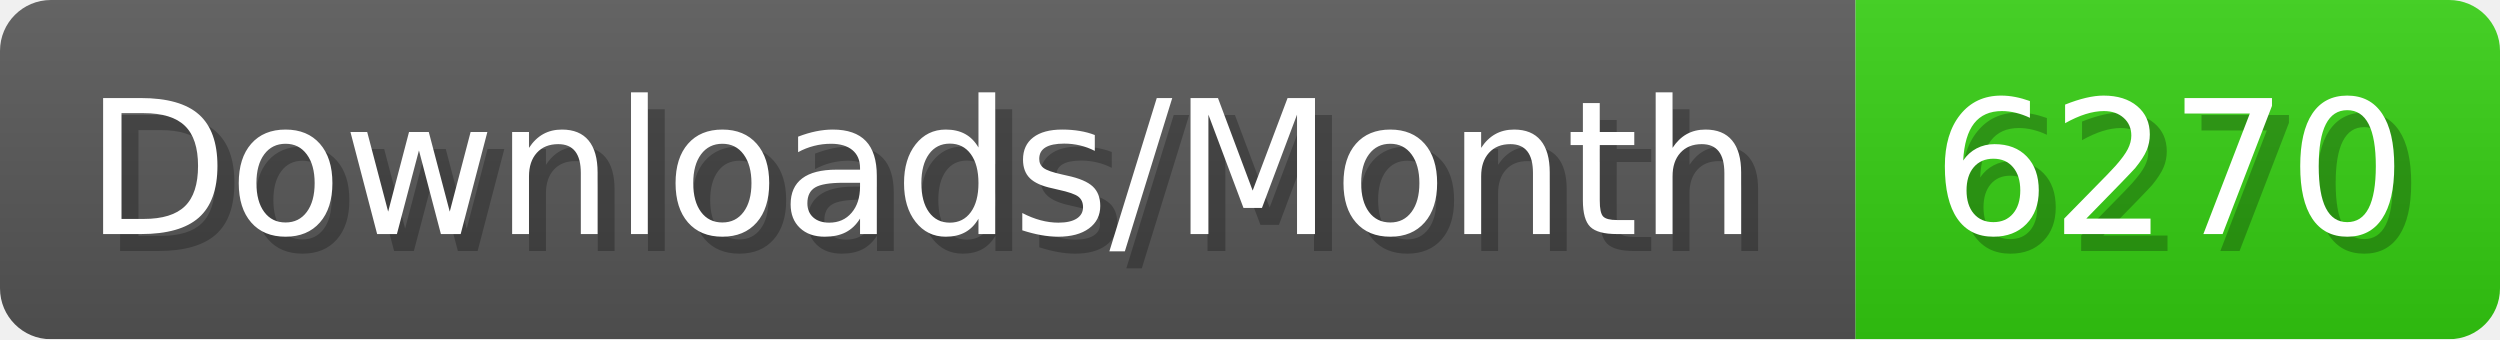
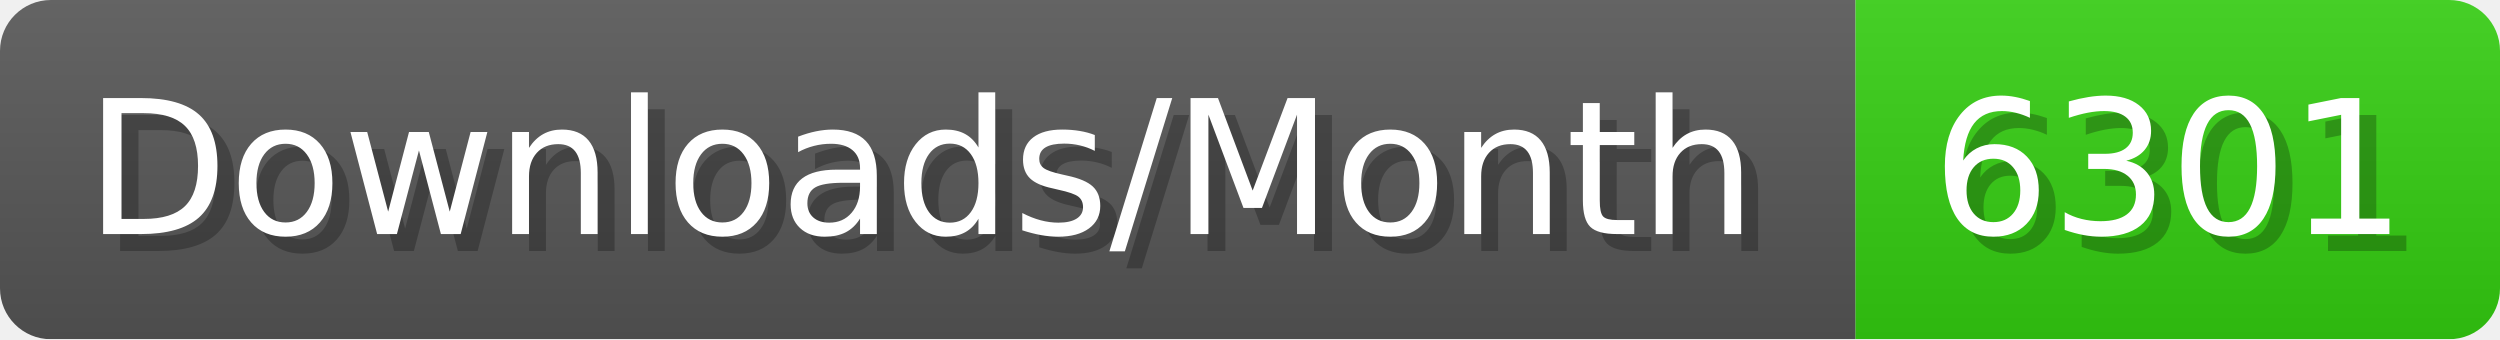
- <svg xmlns="http://www.w3.org/2000/svg" width="147.4" height="20" viewBox="0 0 1474 200" role="img" aria-label="Downloads/Month: 6270">
+ <svg xmlns="http://www.w3.org/2000/svg" width="147.4" height="20" viewBox="0 0 1474 200" role="img" aria-label="Downloads/Month: 6301">
  <linearGradient id="YlXUI" x2="0" y2="100%">
    <stop offset="0" stop-opacity=".1" stop-color="#EEE" />
    <stop offset="1" stop-opacity=".1" />
  </linearGradient>
  <mask id="JHhop">
    <rect width="1474" height="200" rx="30" fill="#FFF" />
  </mask>
  <g mask="url(#JHhop)">
    <rect width="1094" height="200" fill="#555" />
    <rect width="380" height="200" fill="#3C1" x="1094" />
    <rect width="1474" height="200" fill="url(#YlXUI)" />
  </g>
  <g aria-hidden="true" fill="#fff" text-anchor="start" font-family="Verdana,DejaVu Sans,sans-serif" font-size="110">
    <text x="60" y="148" textLength="994" fill="#000" opacity="0.25">Downloads/Month</text>
    <text x="50" y="138" textLength="994">Downloads/Month</text>
-     <text x="1149" y="148" textLength="280" fill="#000" opacity="0.25">6270</text>
-     <text x="1139" y="138" textLength="280">6270</text>
+     <text x="1149" y="148" textLength="280" fill="#000" opacity="0.25">6301</text>
+     <text x="1139" y="138" textLength="280">6301</text>
  </g>
</svg>
